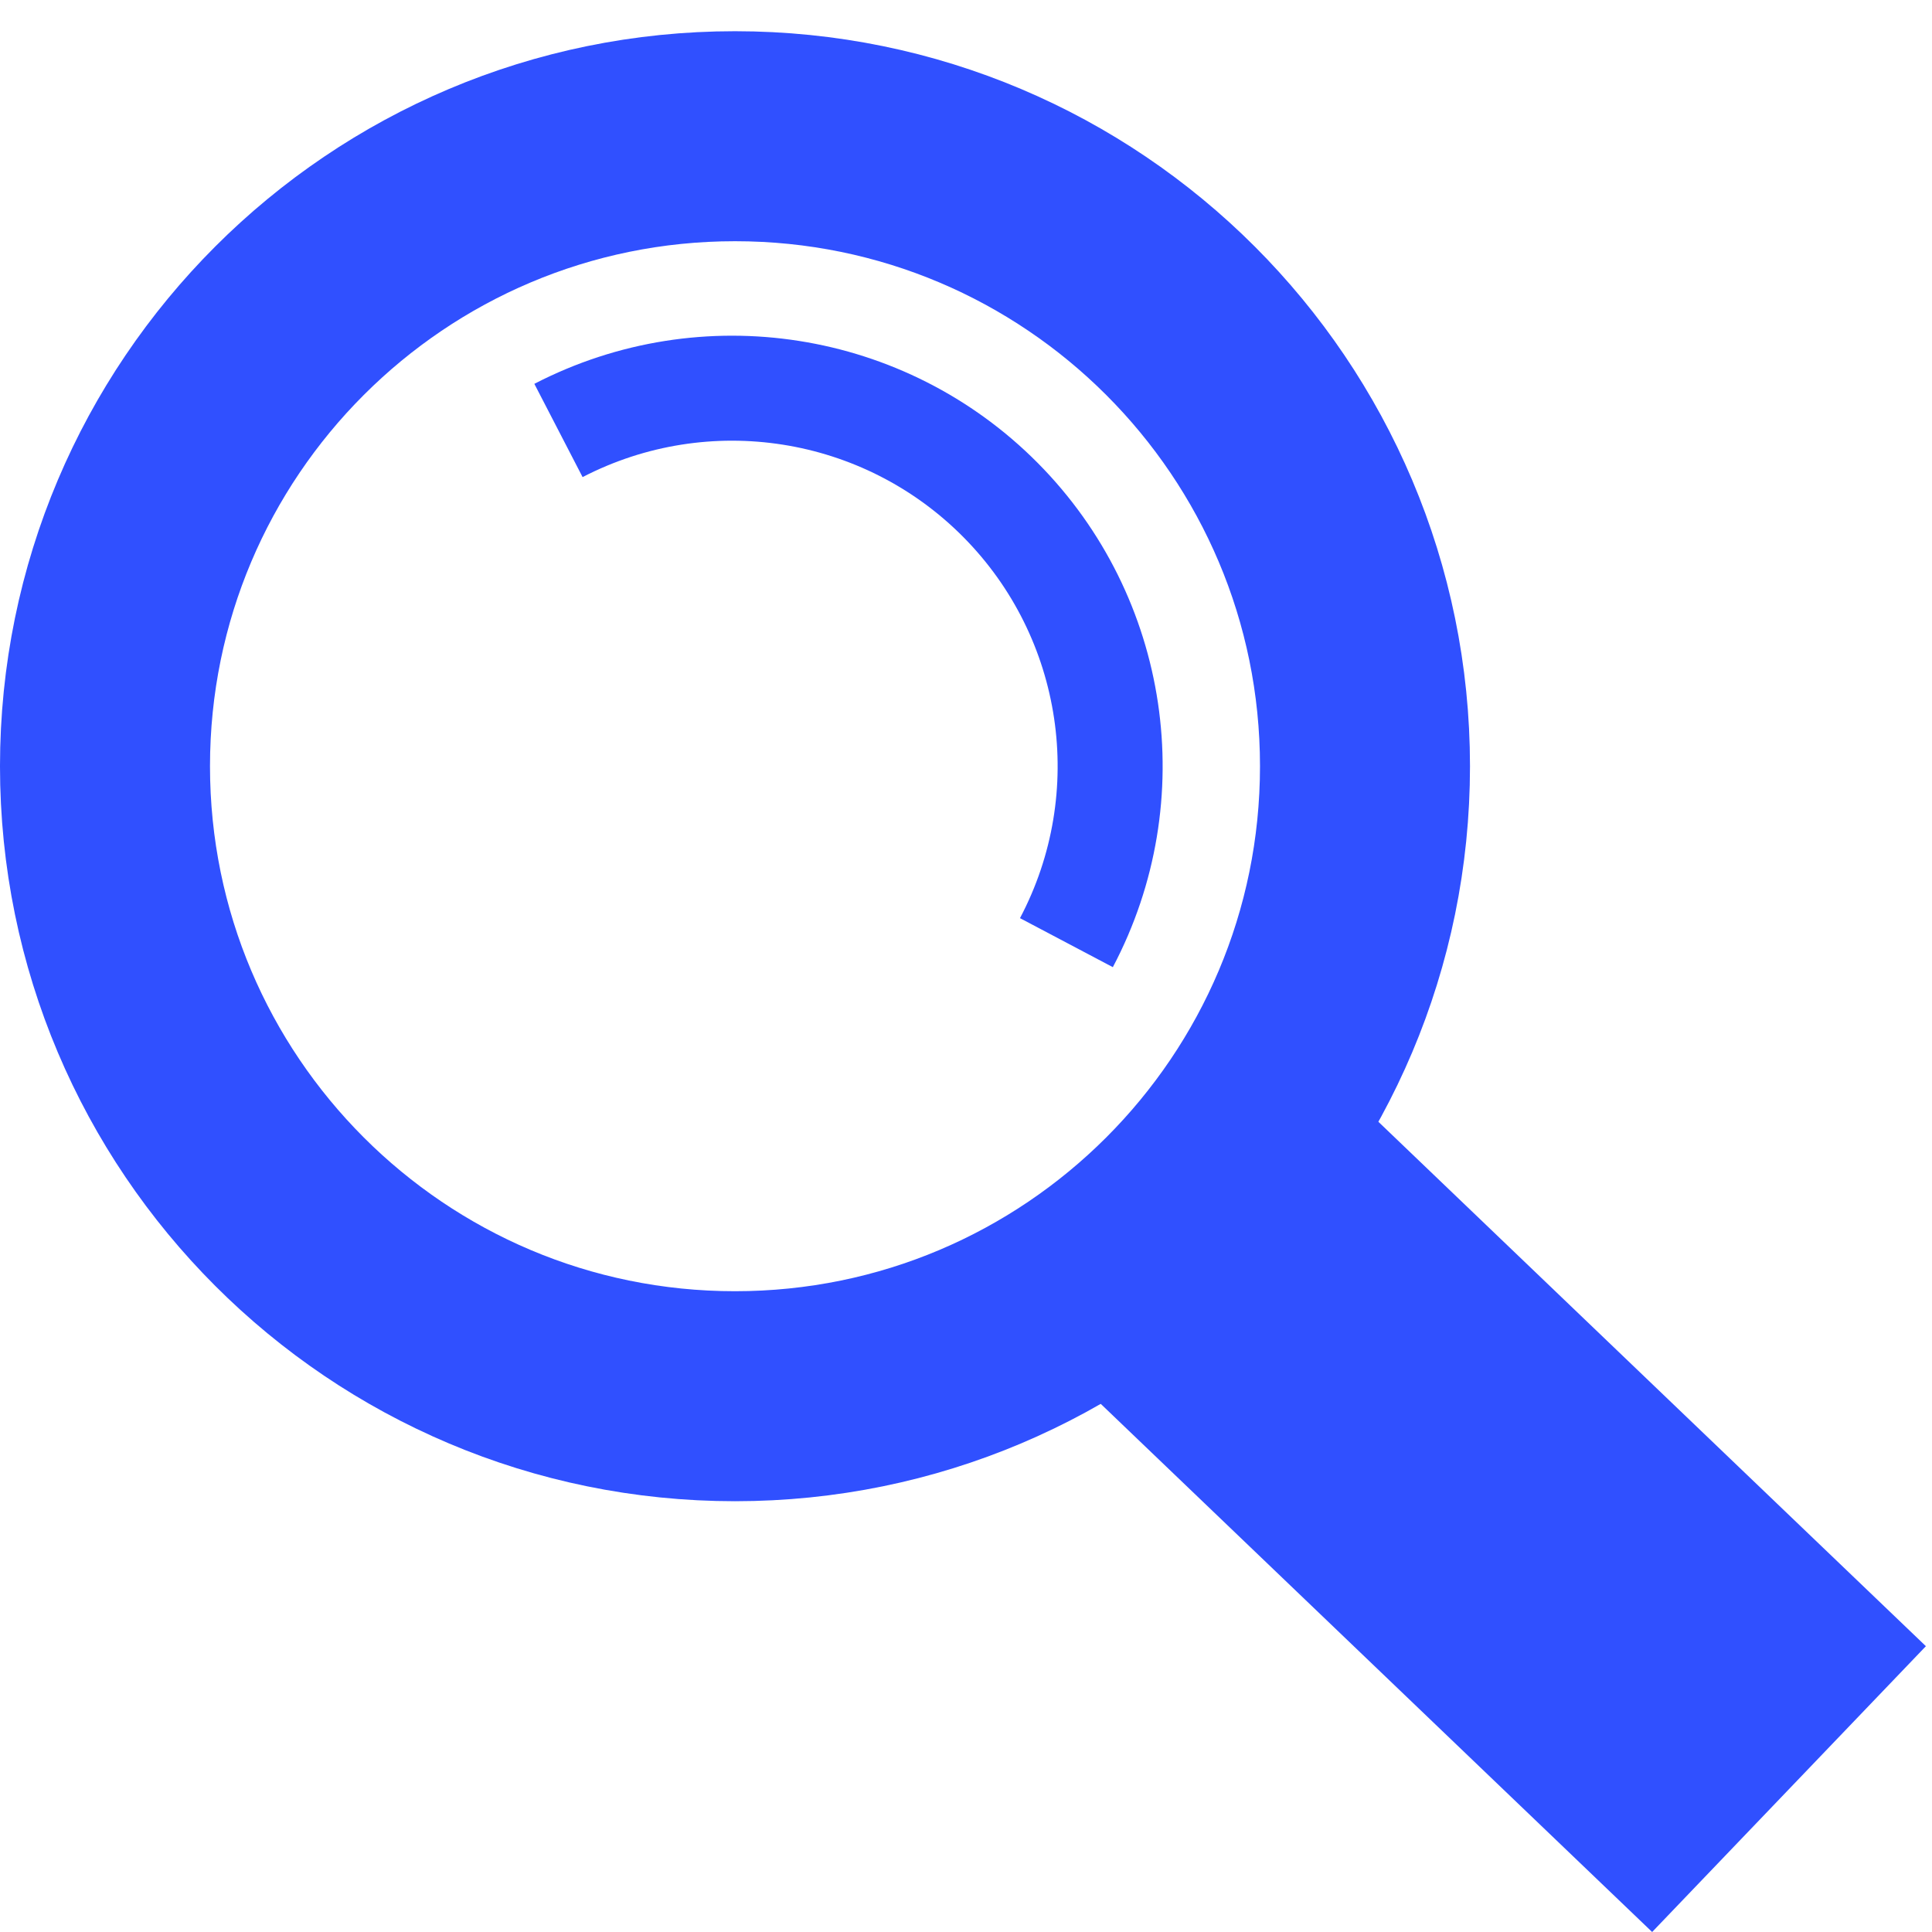
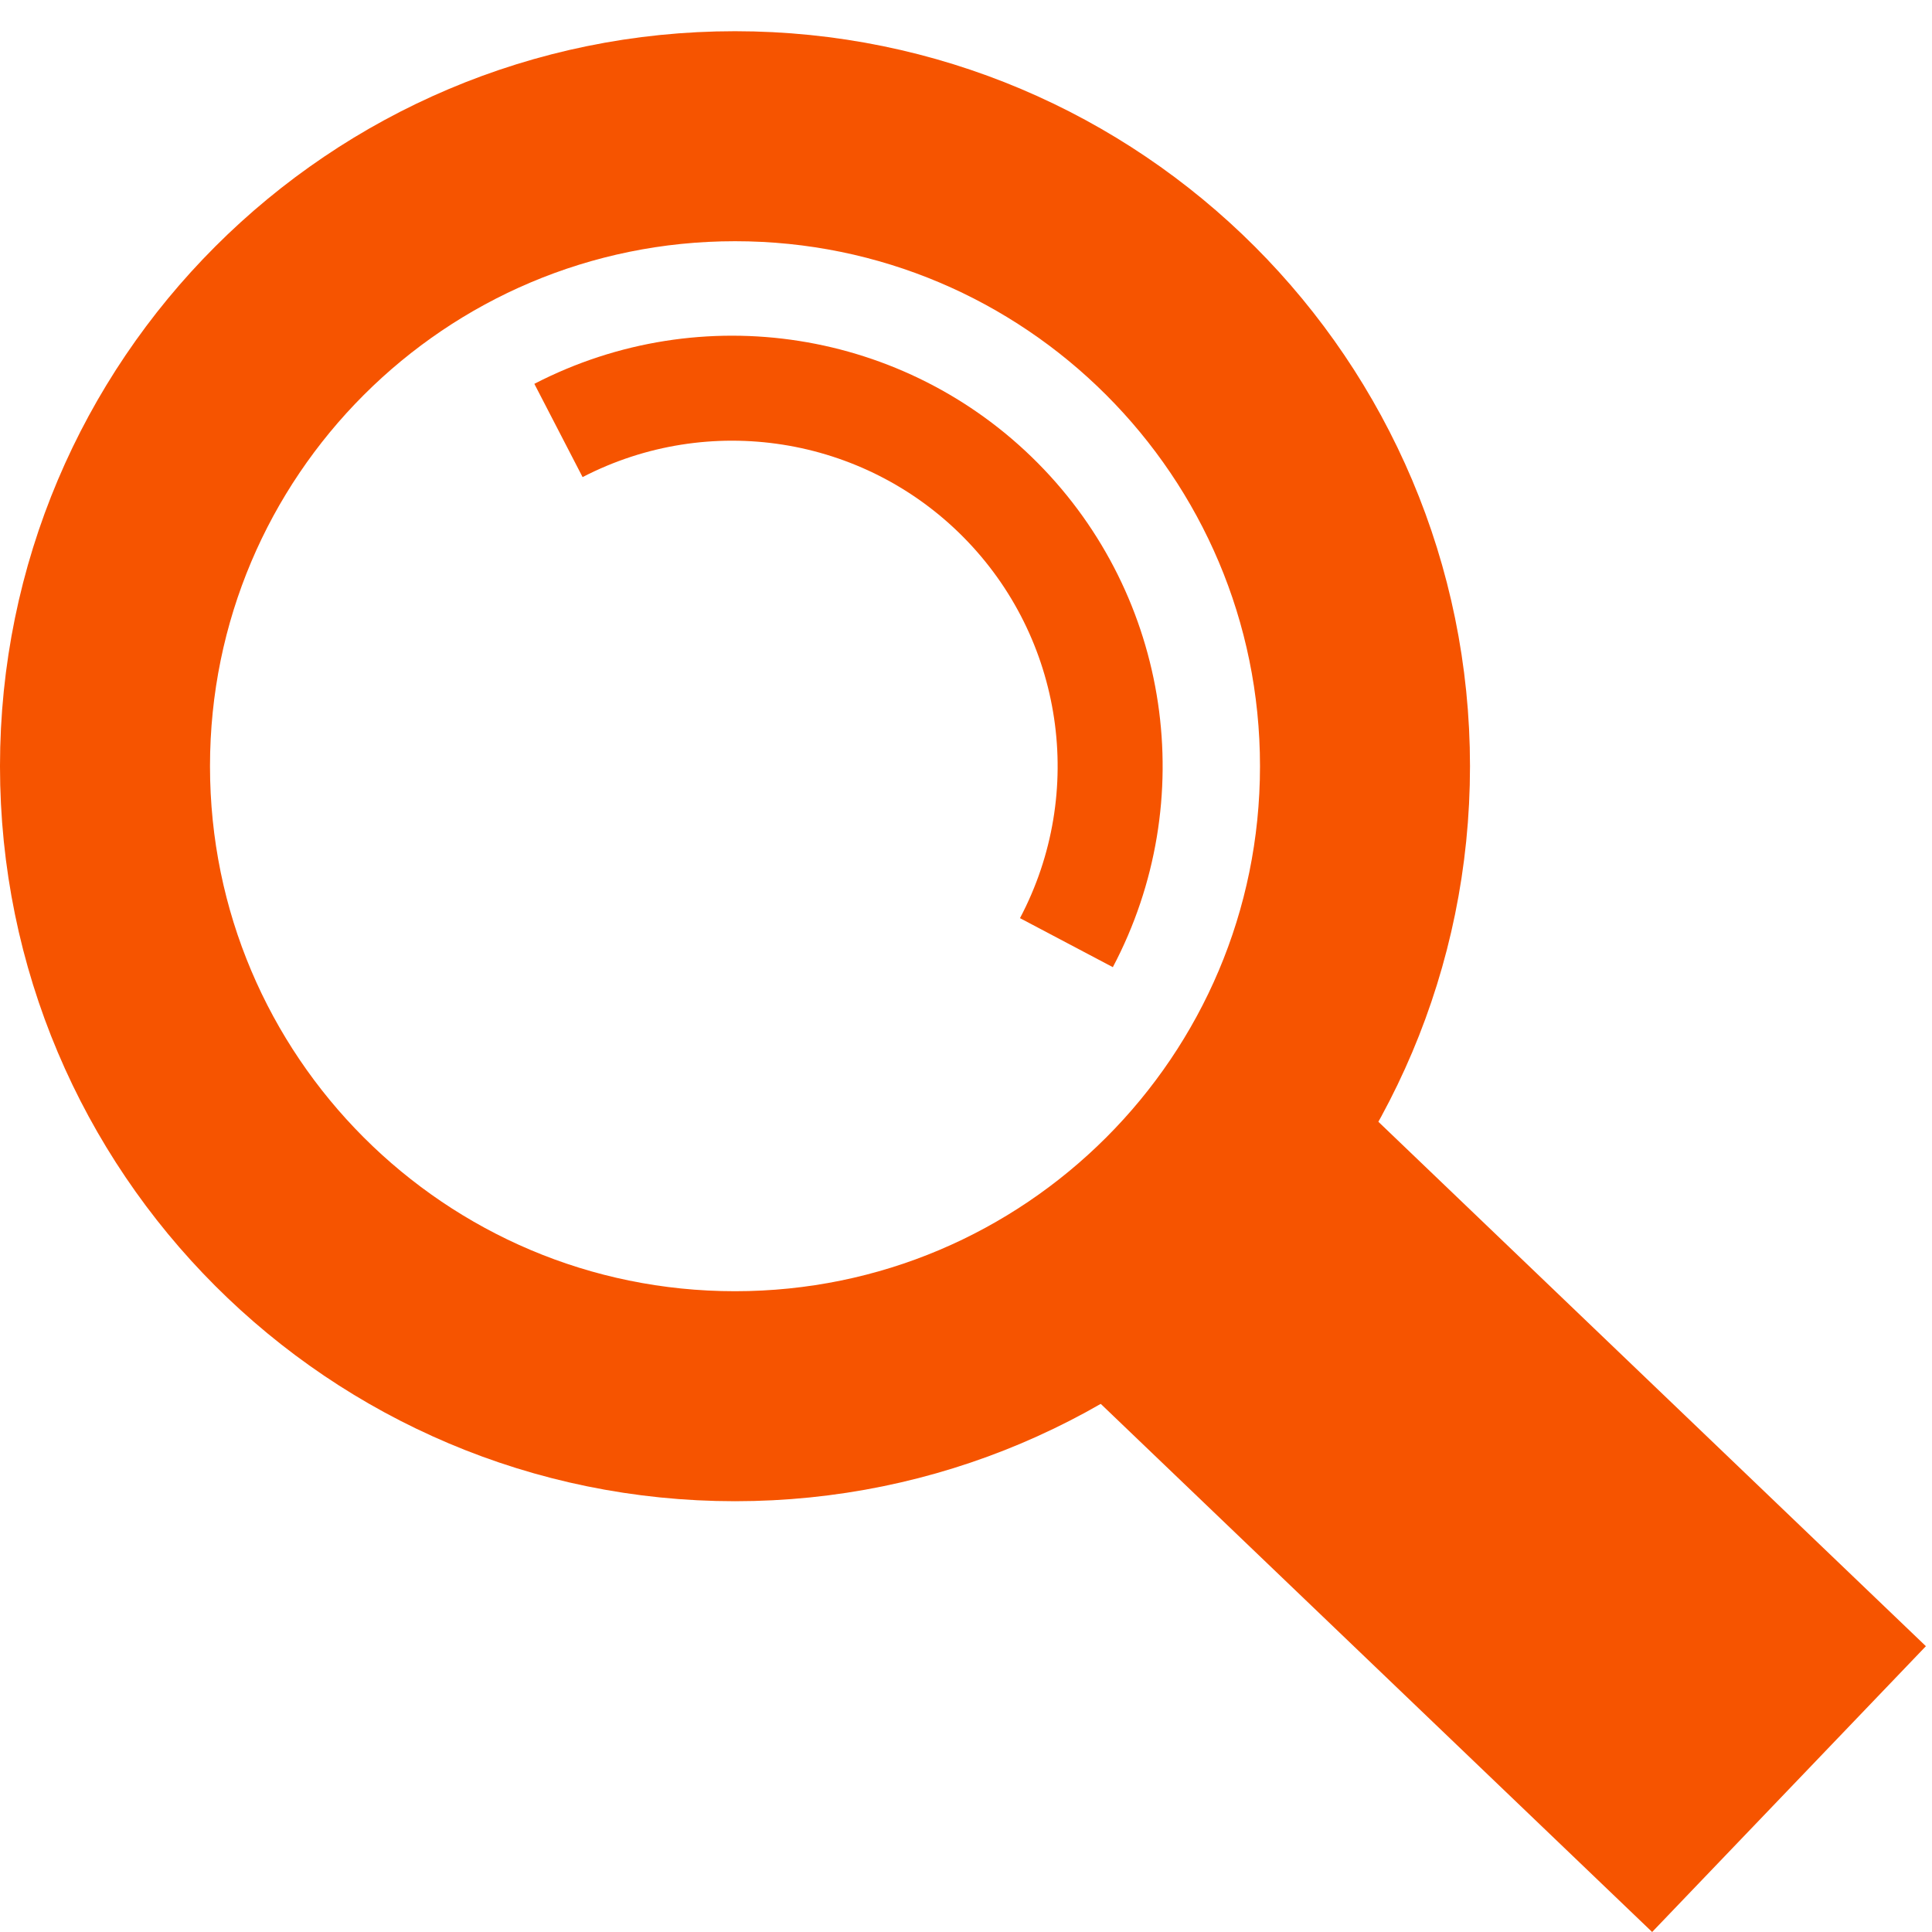
<svg xmlns="http://www.w3.org/2000/svg" id="svg8" version="1.1" viewBox="0 0 92 92" height="92mm" width="92mm">
  <defs id="defs2" />
  <g transform="translate(-40.9213,-17.41653)" id="layer1">
    <circle r="0" style="fill:none;stroke:#000000;stroke-width:12;stroke-miterlimit:4;stroke-dasharray:none;stroke-opacity:1" cy="92" cx="75" id="path3713" />
-     <circle r="30" cy="53.903" cx="75.921" id="path834" style="fill:none;fill-opacity:1;stroke:#3050ff;stroke-width:10;stroke-miterlimit:4;stroke-dasharray:none;stroke-opacity:1" />
-     <path d="m 67.515,37.915 a 18,18 0 0 1 21.051,3.312 18,18 0 0 1 3.137,21.078" id="path852" style="fill:none;fill-opacity:1;stroke:#3050ff;stroke-width:5;stroke-miterlimit:4;stroke-dasharray:none;stroke-opacity:1" />
-     <rect transform="rotate(-46.23471)" ry="1.8669105e-13" y="122.09" x="3.706" height="39.963" width="18.846" id="rect912" style="opacity:1;fill:#3050ff;fill-opacity:1;stroke:none;stroke-width:8;stroke-miterlimit:4;stroke-dasharray:none;stroke-opacity:1" />
+     <circle r="30" cy="53.903" cx="75.921" id="path834" style="fill:none;fill-opacity:1;stroke:#f65400;stroke-width:10;stroke-miterlimit:4;stroke-dasharray:none;stroke-opacity:1" />
+     <path d="m 67.515,37.915 a 18,18 0 0 1 21.051,3.312 18,18 0 0 1 3.137,21.078" id="path852" style="fill:none;fill-opacity:1;stroke:#f65400;stroke-width:5;stroke-miterlimit:4;stroke-dasharray:none;stroke-opacity:1" />
+     <rect transform="rotate(-46.23471)" ry="1.8669105e-13" y="122.09" x="3.706" height="39.963" width="18.846" id="rect912" style="opacity:1;fill:#f65400;fill-opacity:1;stroke:none;stroke-width:8;stroke-miterlimit:4;stroke-dasharray:none;stroke-opacity:1" />
  </g>
</svg>
